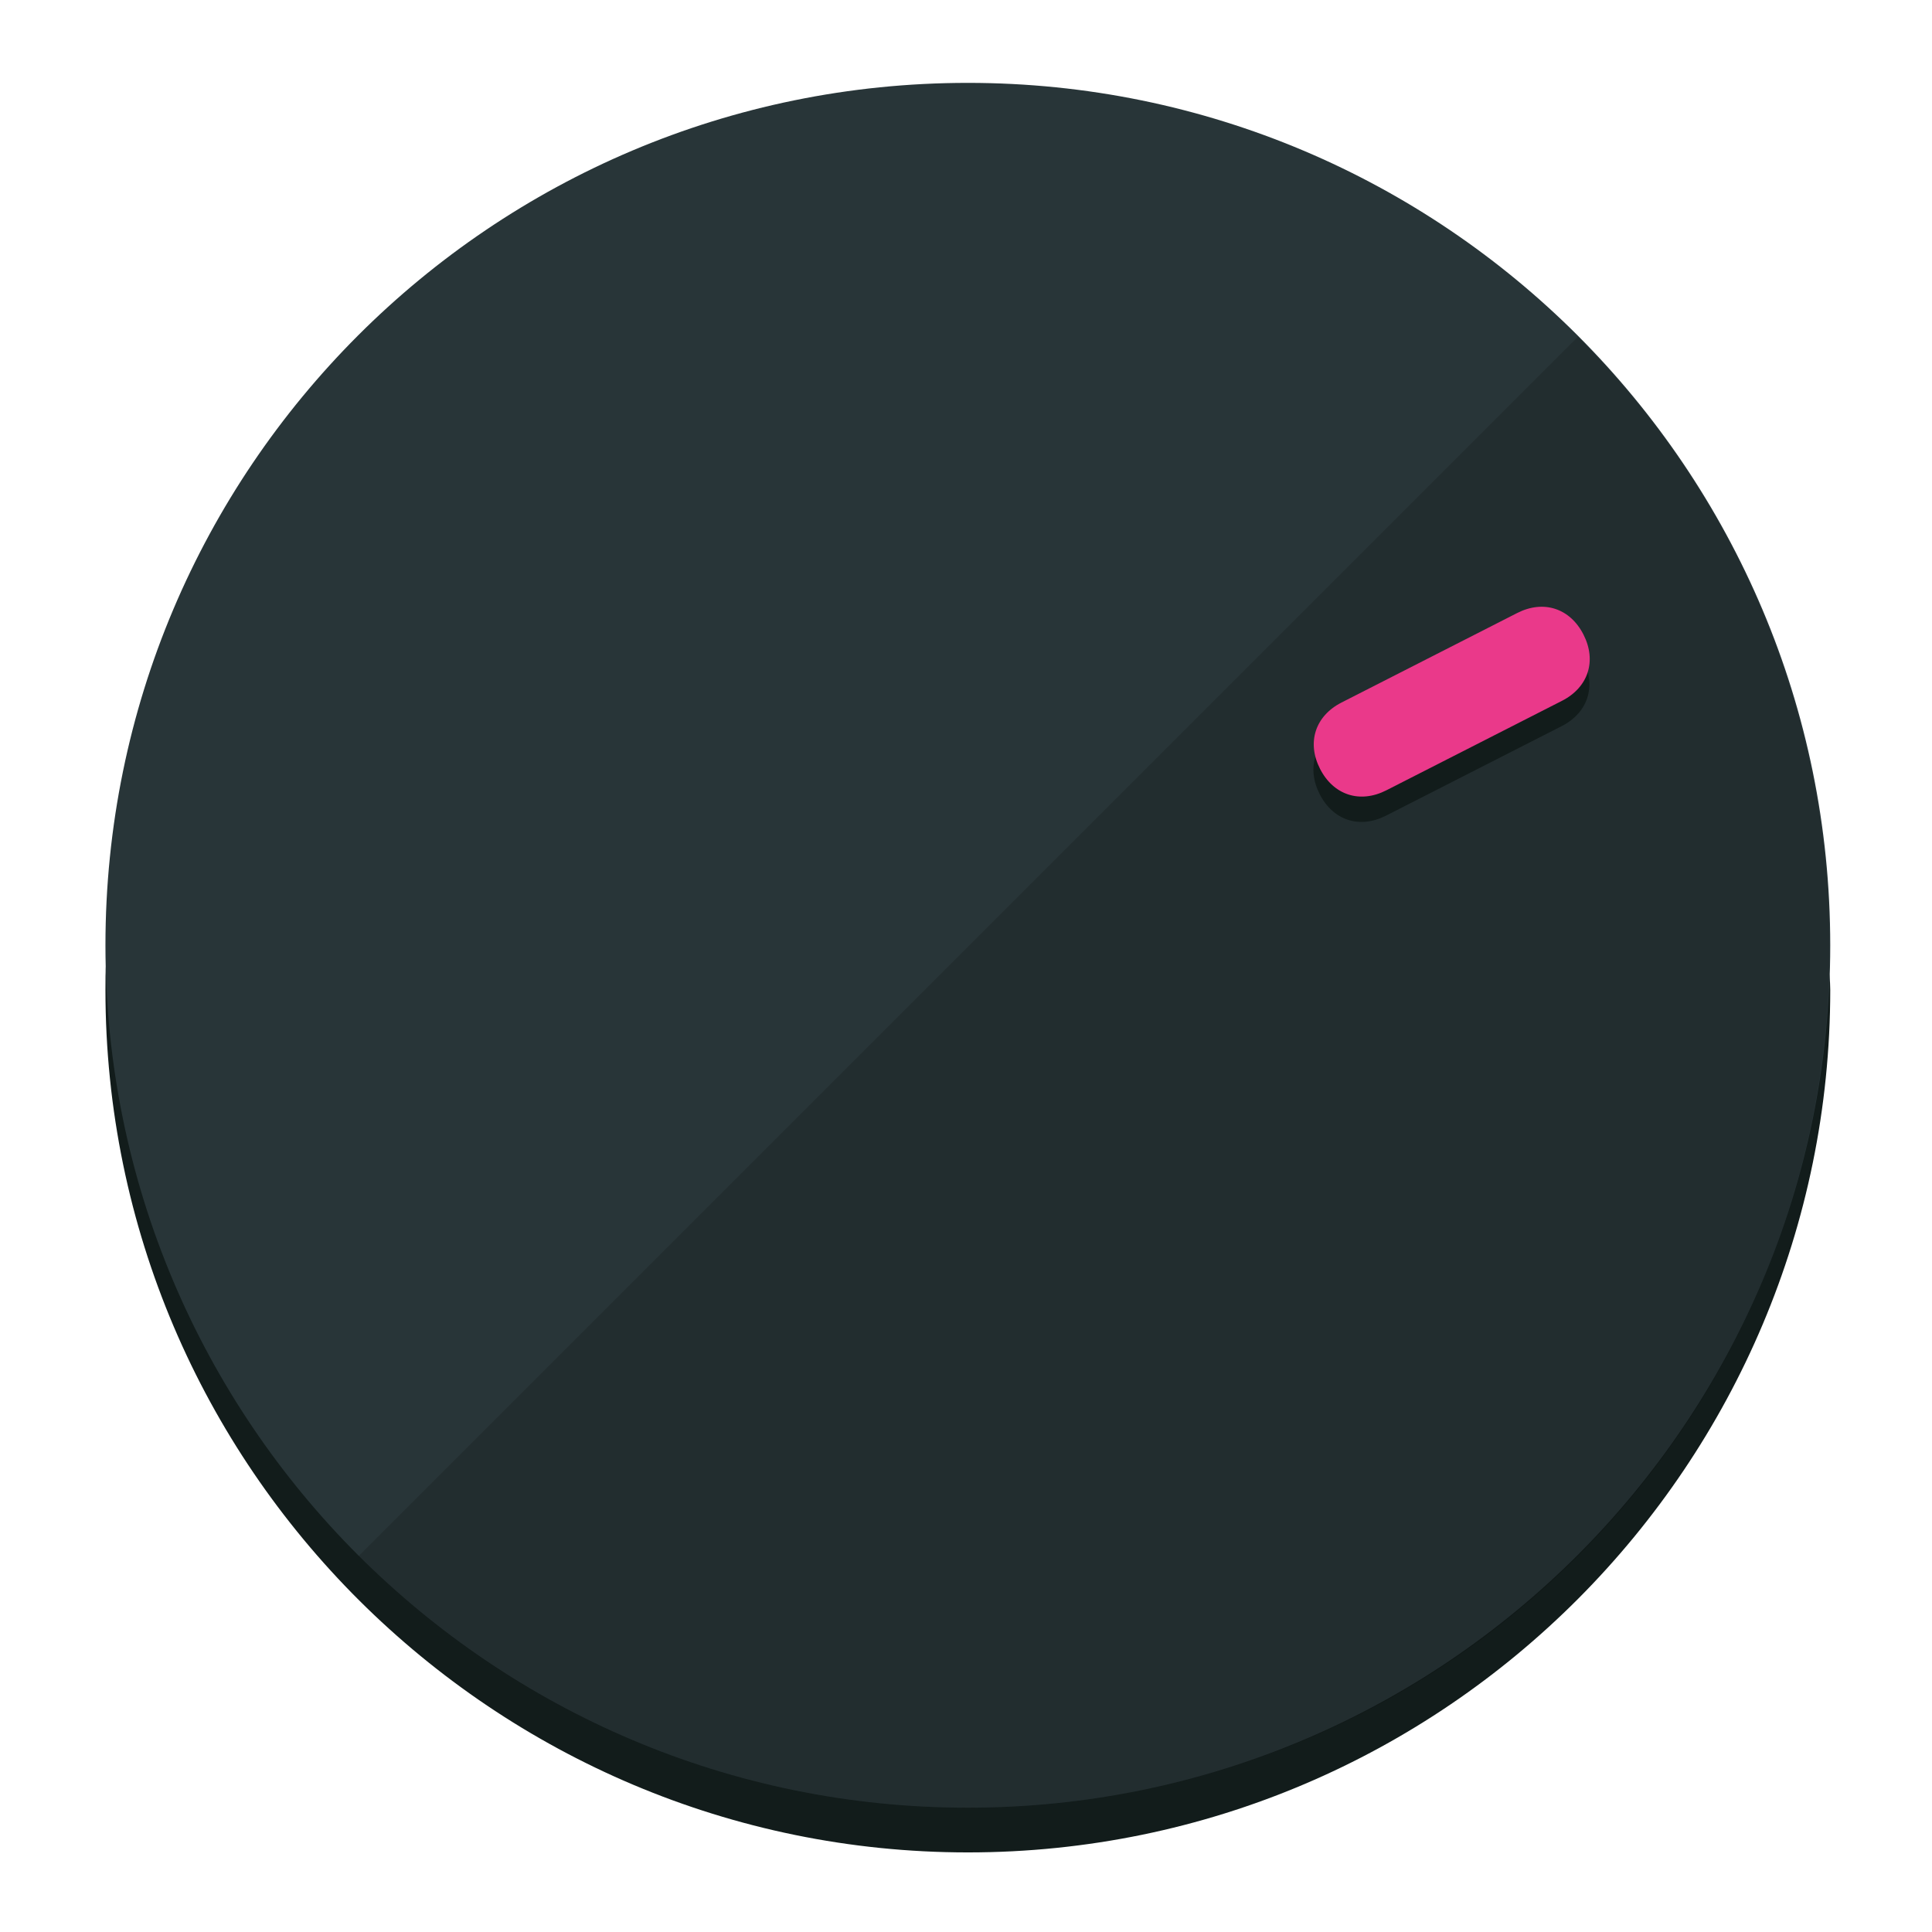
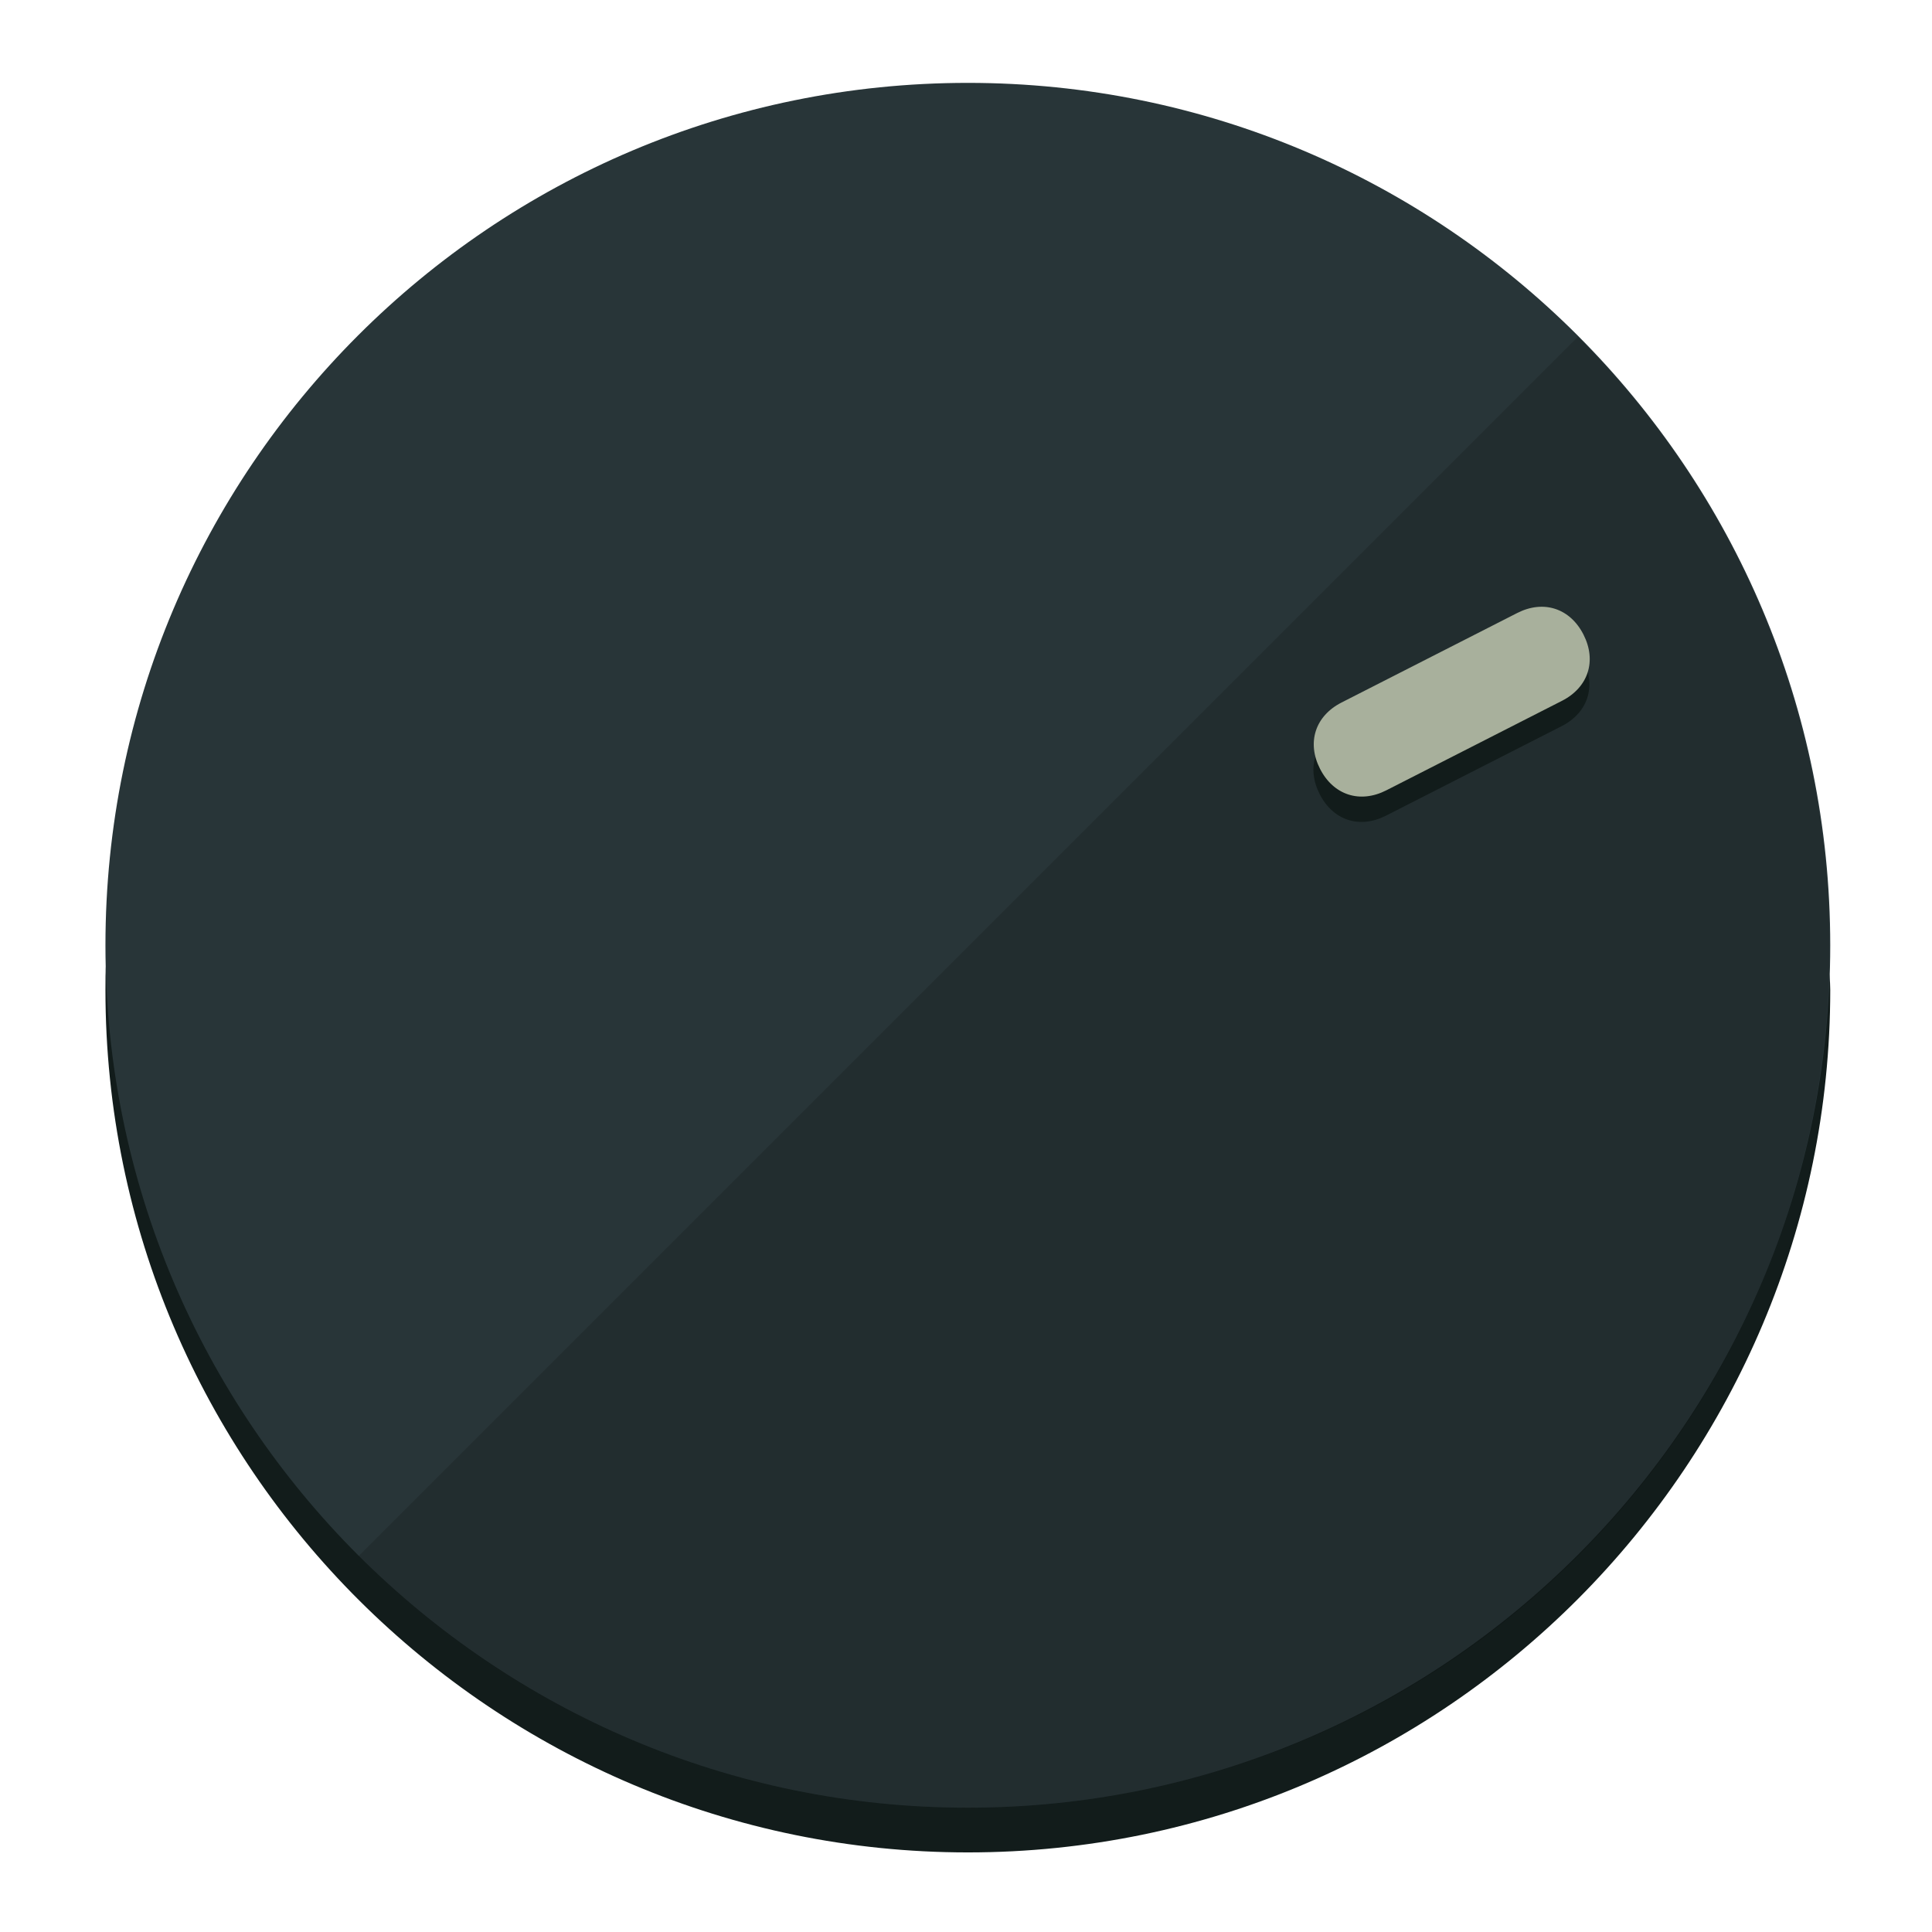
<svg xmlns="http://www.w3.org/2000/svg" height="120px" width="120px" version="1.1" id="Layer_1" viewBox="0 0 496.8 496.8" xml:space="preserve">
  <defs id="defs23" />
  <g id="g3158">
    <path style="display:inline;fill:#121c1b;fill-opacity:1;stroke-width:1.584" d="m 248.875,445.92 c 116.582,0 212.89,-91.238 220.493,-205.286 0,5.069 1.267,8.87 1.267,13.939 0,121.651 -98.842,221.76 -221.76,221.76 -121.651,0 -221.76,-98.842 -221.76,-221.76 0,-5.069 0,-8.87 1.267,-13.939 7.603,114.048 103.91,205.286 220.493,205.286 z" id="path8" />
    <circle style="display:inline;fill:#283538;fill-opacity:1;stroke-width:1.584" cx="248.875" cy="243.071" r="221.76" id="circle12" />
    <path style="display:inline;fill:#000000;fill-opacity:0.154;stroke-width:1.587" d="m 405.744,86.606 c 86.308,86.308 86.308,227.193 0,313.5 -86.308,86.308 -227.193,86.308 -313.5,0" id="path14" />
  </g>
  <g id="g3198">
    <circle style="display:none;fill:#000000;fill-opacity:0;stroke-width:1.584" cx="329.835" cy="-110.802" r="221.76" id="circle12-3" transform="rotate(63)" />
    <path style="display:inline;fill:#121c1b;fill-opacity:1;stroke-width:1.584" d="m 356.39,209.744 c -6.774,3.452 -13.592,1.237 -17.044,-5.538 v 0 c -3.452,-6.774 -1.237,-13.592 5.538,-17.044 l 45.163,-23.012 c 6.775,-3.452 13.592,-1.237 17.044,5.538 v 0 c 3.452,6.774 1.237,13.592 -5.538,17.044 z" id="path3789" />
-     <path style="display:inline;fill:#ea398a;stroke-width:1.584" d="m 356.478,203.228 c -6.774,3.452 -13.592,1.237 -17.044,-5.538 v 0 c -3.452,-6.774 -1.237,-13.592 5.538,-17.044 l 45.163,-23.012 c 6.774,-3.452 13.592,-1.237 17.044,5.538 v 0 c 3.452,6.775 1.237,13.592 -5.538,17.044 z" id="path915" />
+     <path style="display:inline;fill:#A8B09C;stroke-width:1.584" d="m 356.478,203.228 c -6.774,3.452 -13.592,1.237 -17.044,-5.538 v 0 c -3.452,-6.774 -1.237,-13.592 5.538,-17.044 l 45.163,-23.012 c 6.774,-3.452 13.592,-1.237 17.044,5.538 v 0 c 3.452,6.775 1.237,13.592 -5.538,17.044 z" id="path915" />
  </g>
</svg>
